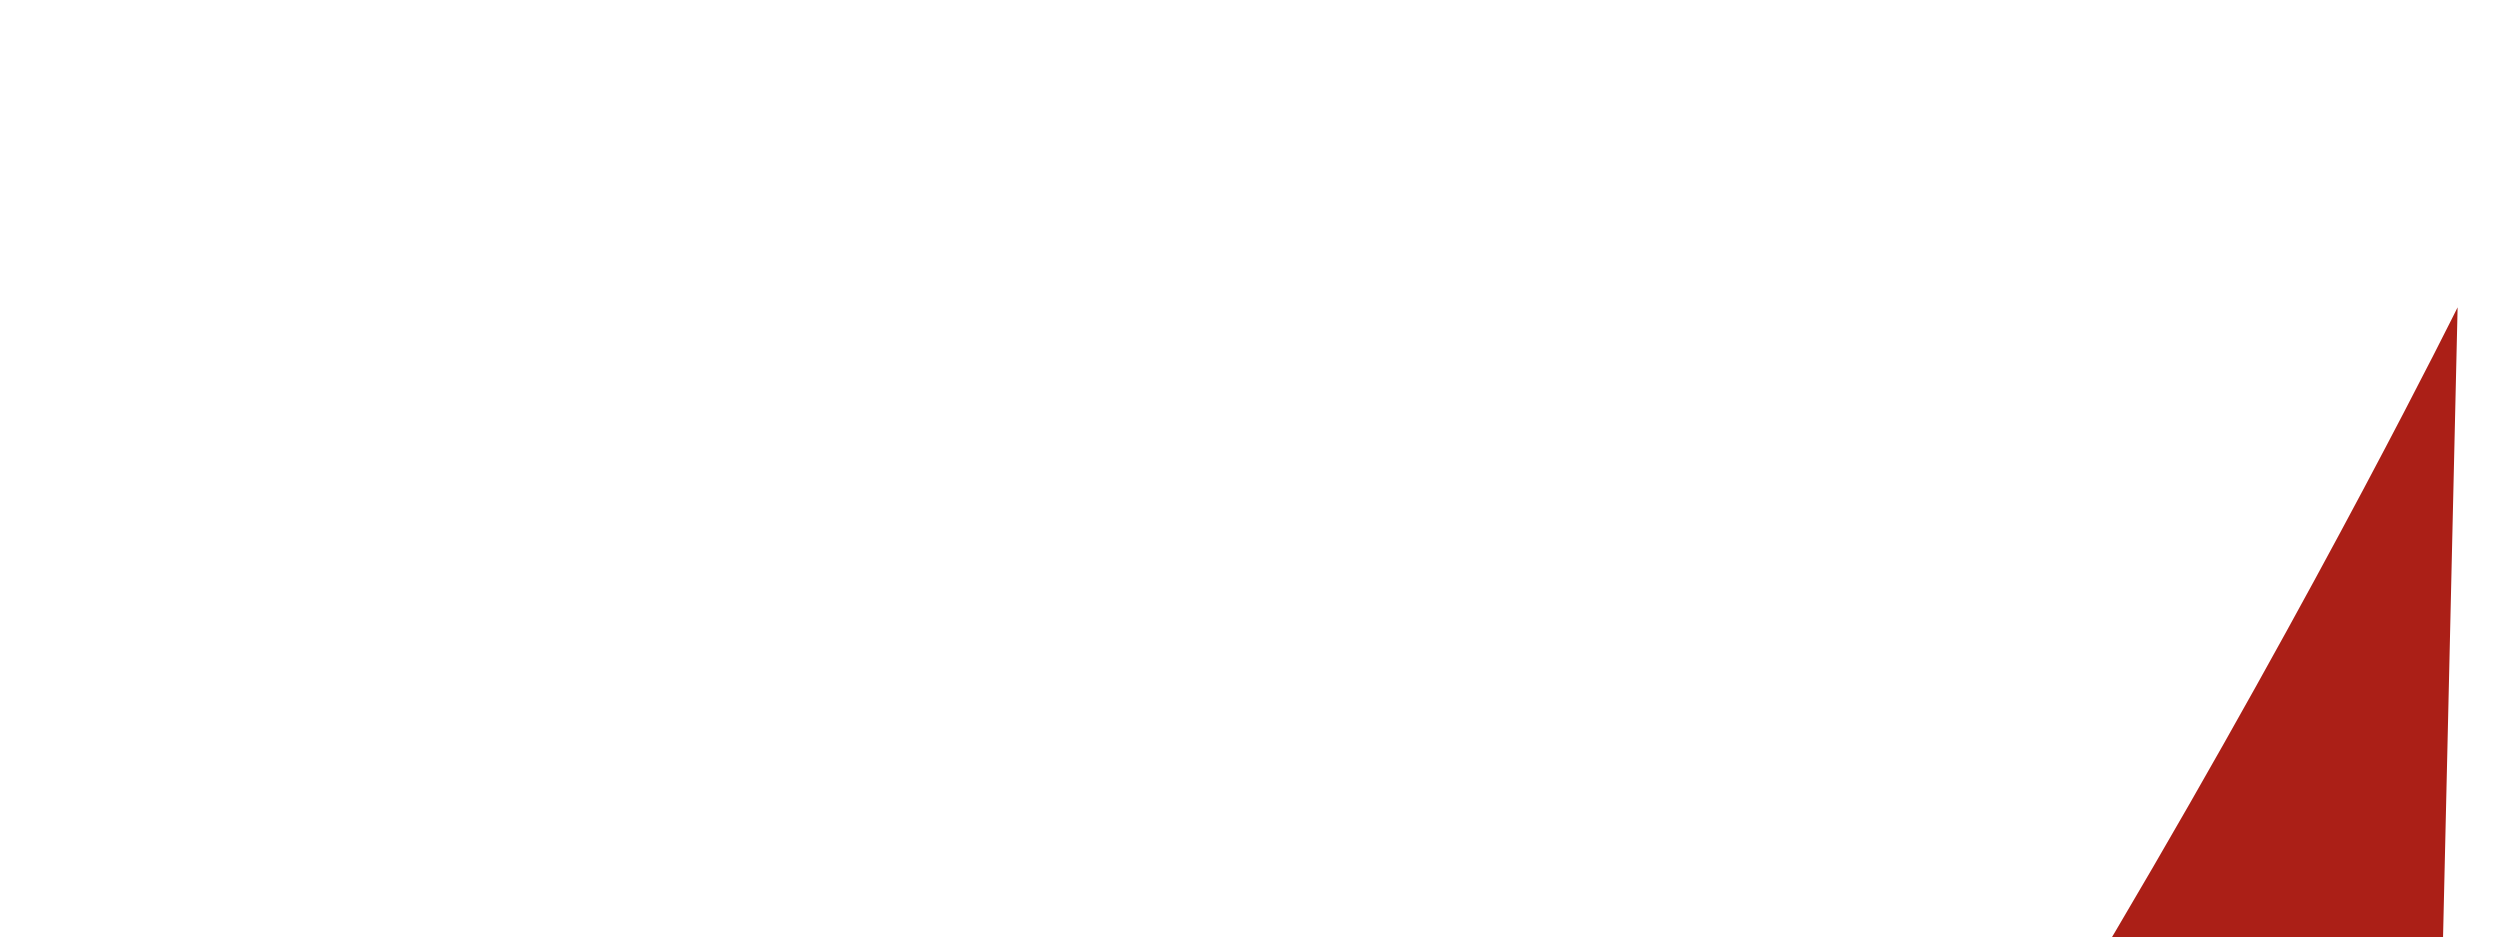
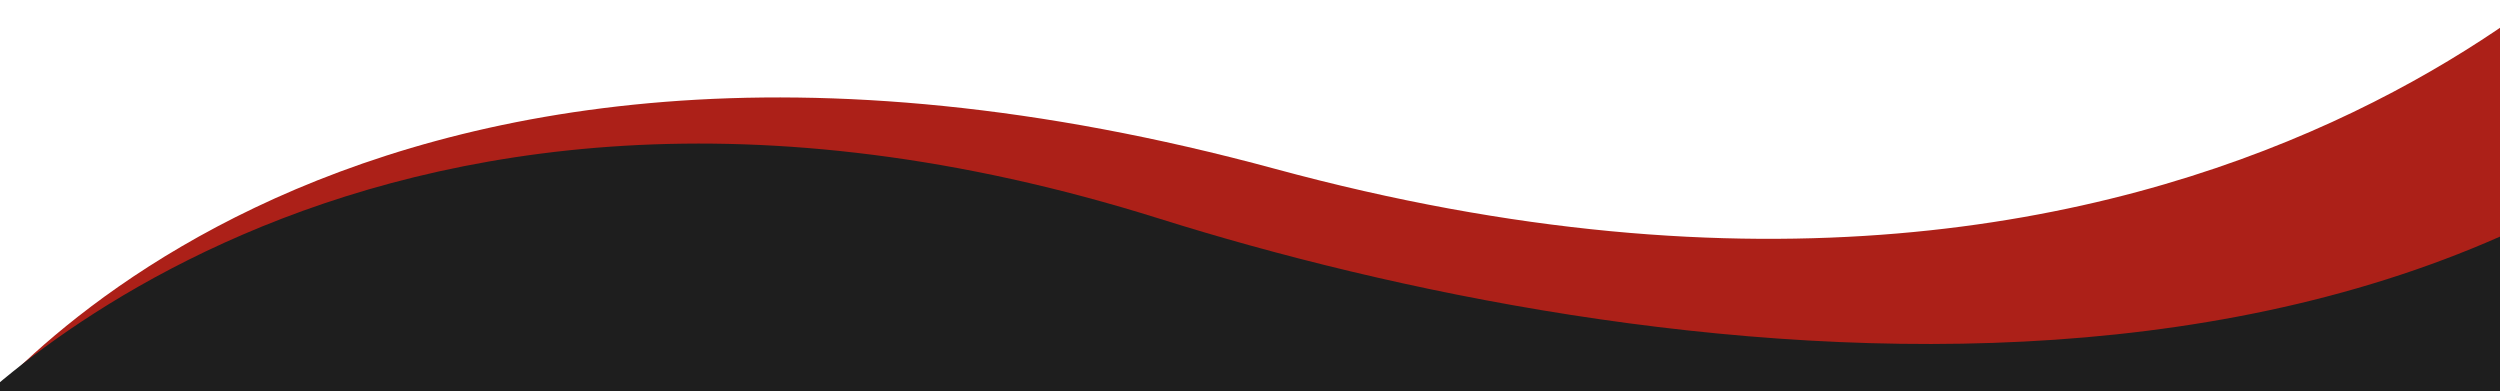
- <svg xmlns="http://www.w3.org/2000/svg" width="816.641" height="306.051" viewBox="0 0 816.641 306.051" version="1.1" id="svg1" xml:space="preserve">
+ <svg xmlns="http://www.w3.org/2000/svg" width="1920" height="300" viewBox="0 0 508 79.375" version="1.1" id="svg1">
  <defs id="defs1" />
-   <g id="layer1" transform="translate(-1138.06,25.53291)">
-     <path style="display:inline;fill:#ab1f17;fill-opacity:1;stroke:none;stroke-width:7.559" d="m -32.535,1060.524 c 0,0 180.706,-367.572 657.112,-238.203 C 1100.984,951.69 1386.417,838.749 1575.337,635.455 1764.257,432.16 1940.855,74.856 1940.855,74.856 L 1916.214,1140.61 -26.374,1126.235 Z" id="path3" />
-     <path style="display:none;fill:none;stroke:#1e1e1e;stroke-width:7.559" d="m 1141.733,-24.642 c 0,0 64.504,265.846 275.166,246.417 147.935,-13.644 224.723,-118.636 414.802,-12.321 l 121.155,67.765" id="path2" />
+   <g id="layer1">
+     <path style="fill:#ac2018;fill-opacity:1;stroke:none;stroke-width:1.323" d="m -9.637,89.664 c 0,0 74.235,-108.146 268.808,-55.335 194.572,52.812 283.429,-58.653 283.429,-58.653 L 505.581,111.545 c 0,0 -527.437,-8.226 -525.346,-9.209 2.091,-0.983 10.128,-12.672 10.128,-12.672 z" id="path1" />
+     <path style="fill:#1e1e1e;fill-opacity:1;stroke:none;stroke-width:1.323" d="m -12.916,89.894 c 0,0 83.109,-97.423 248.5,-45.464 93.737,29.448 273.298,57.863 354.409,-65.096 45.293,-68.661 -73.878,133.291 -73.878,133.291 0,0 -532.647,-4.65 -533.68,-7.233 -1.033,-2.583 7.233,-23.248 5.166,-22.732 -2.067,0.517 -0.517,10.333 -0.517,10.333 z" id="path2" />
  </g>
</svg>
